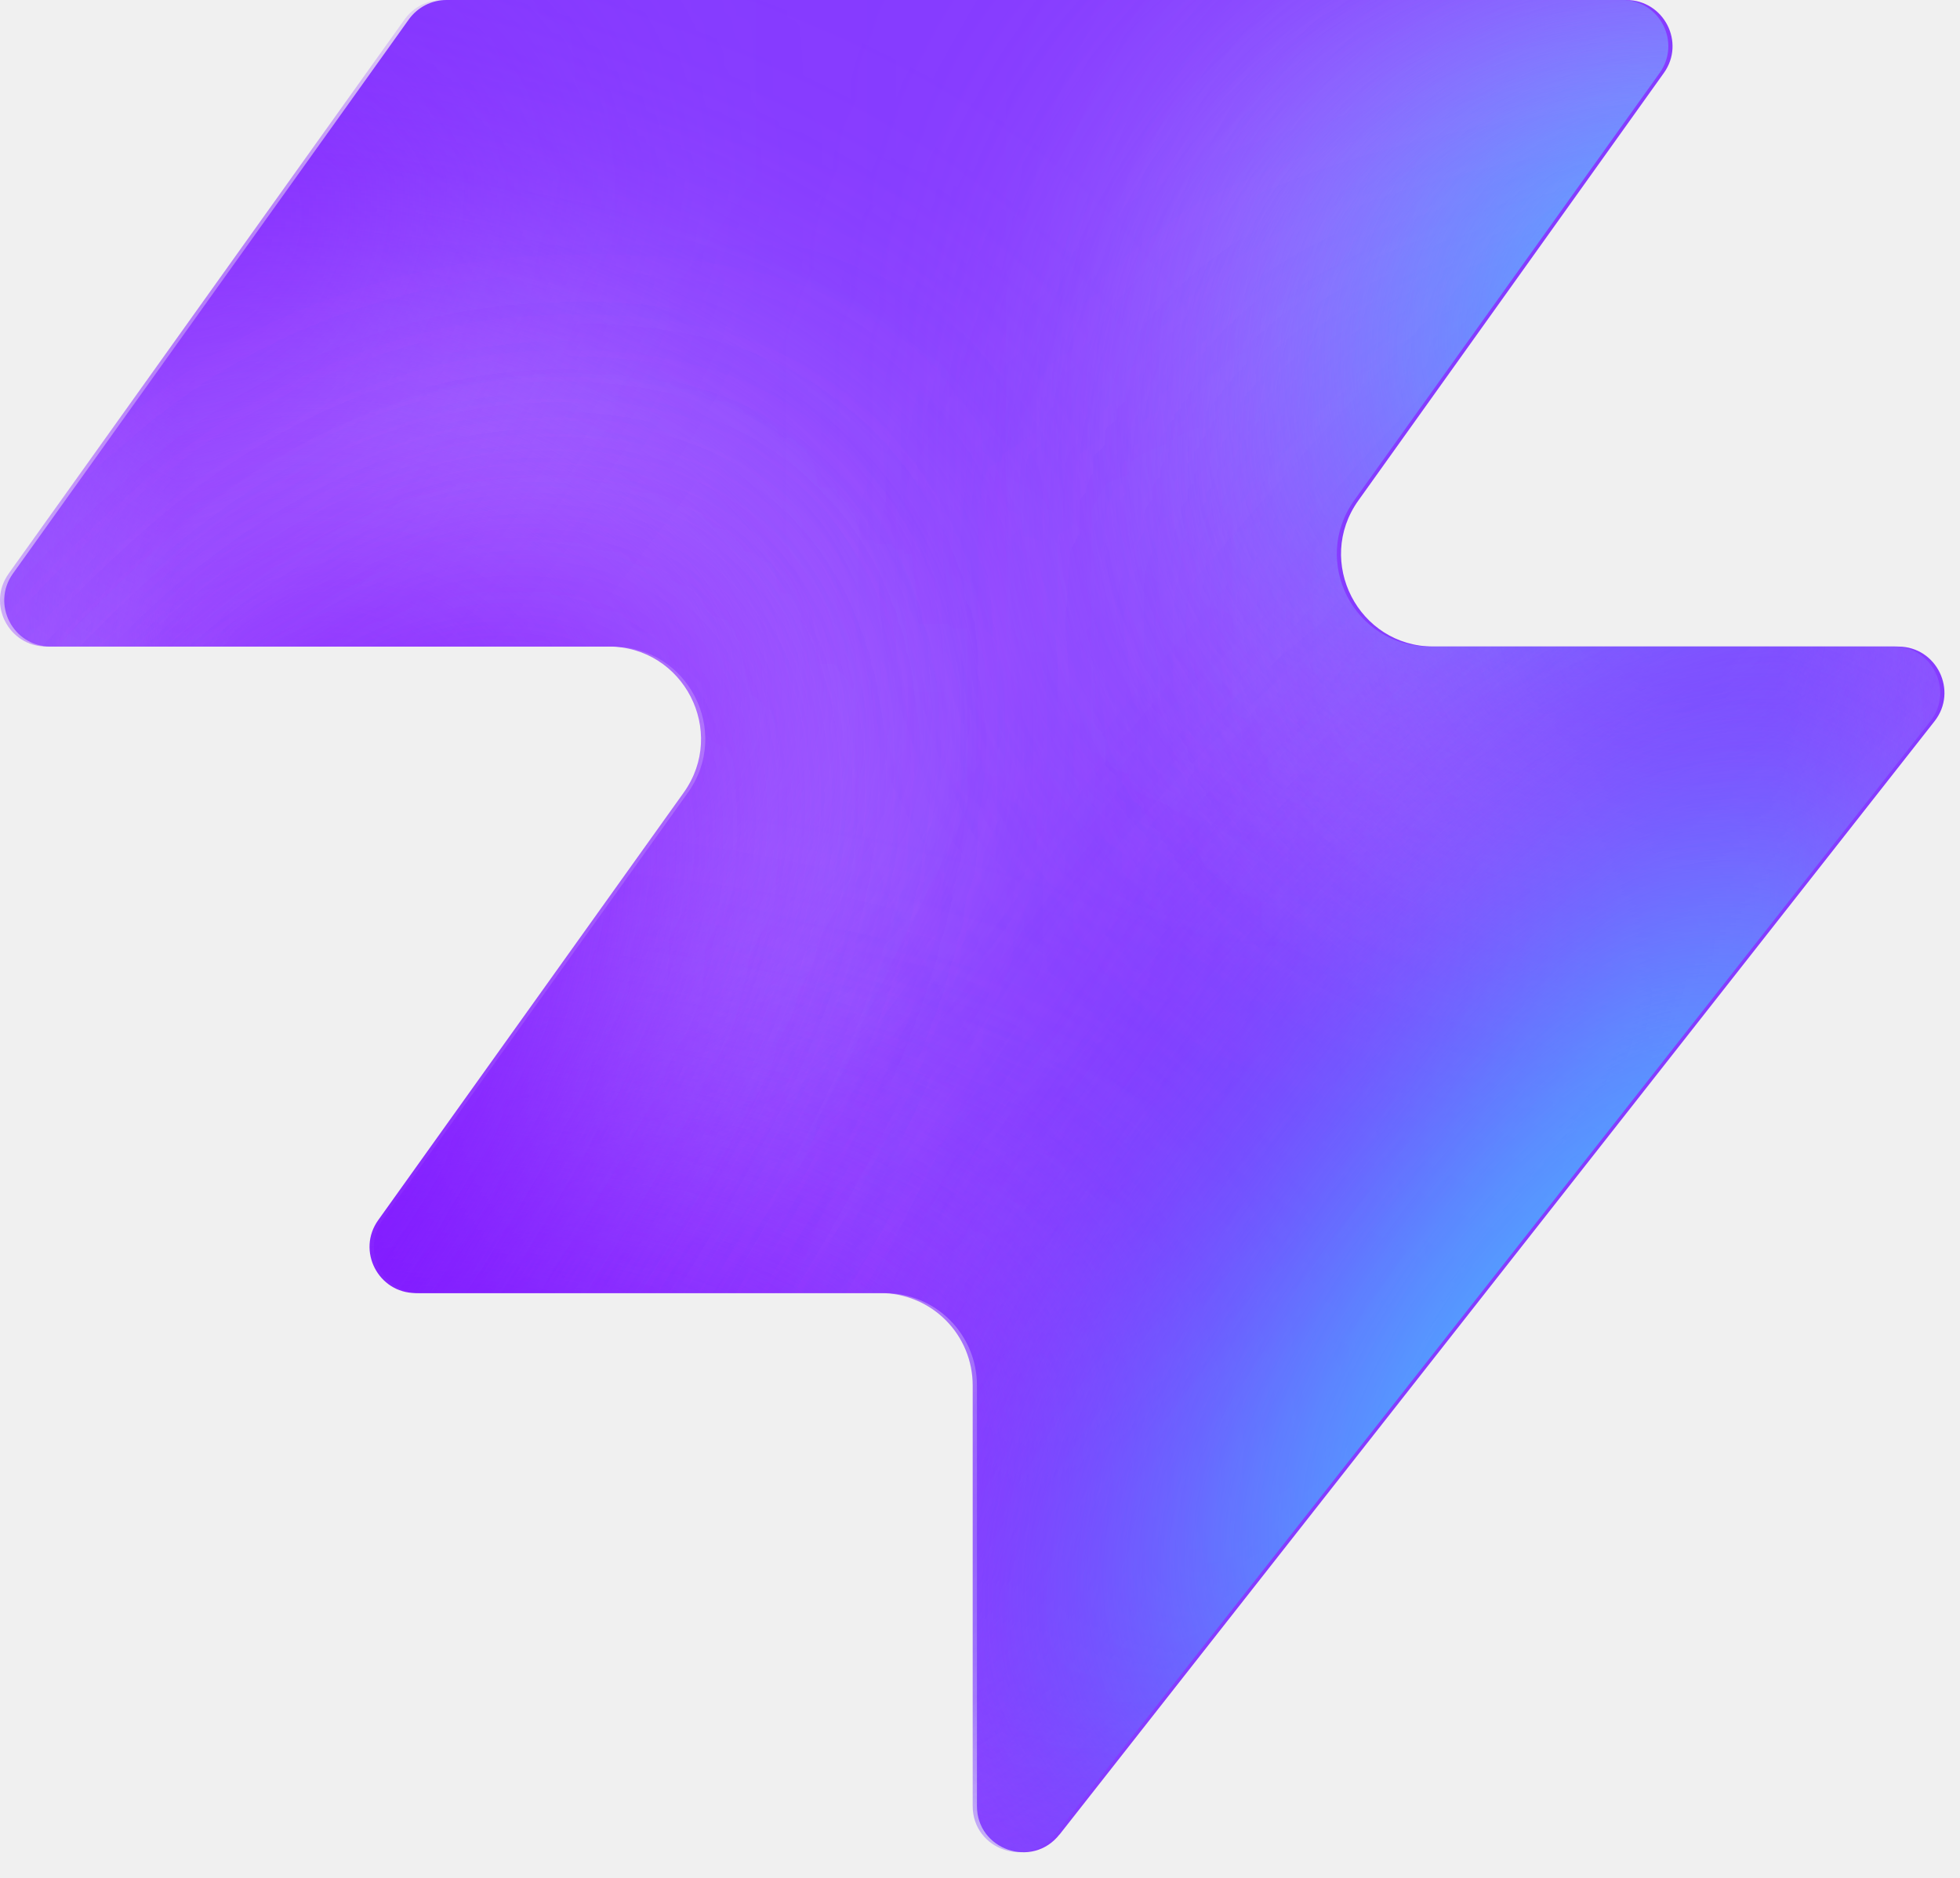
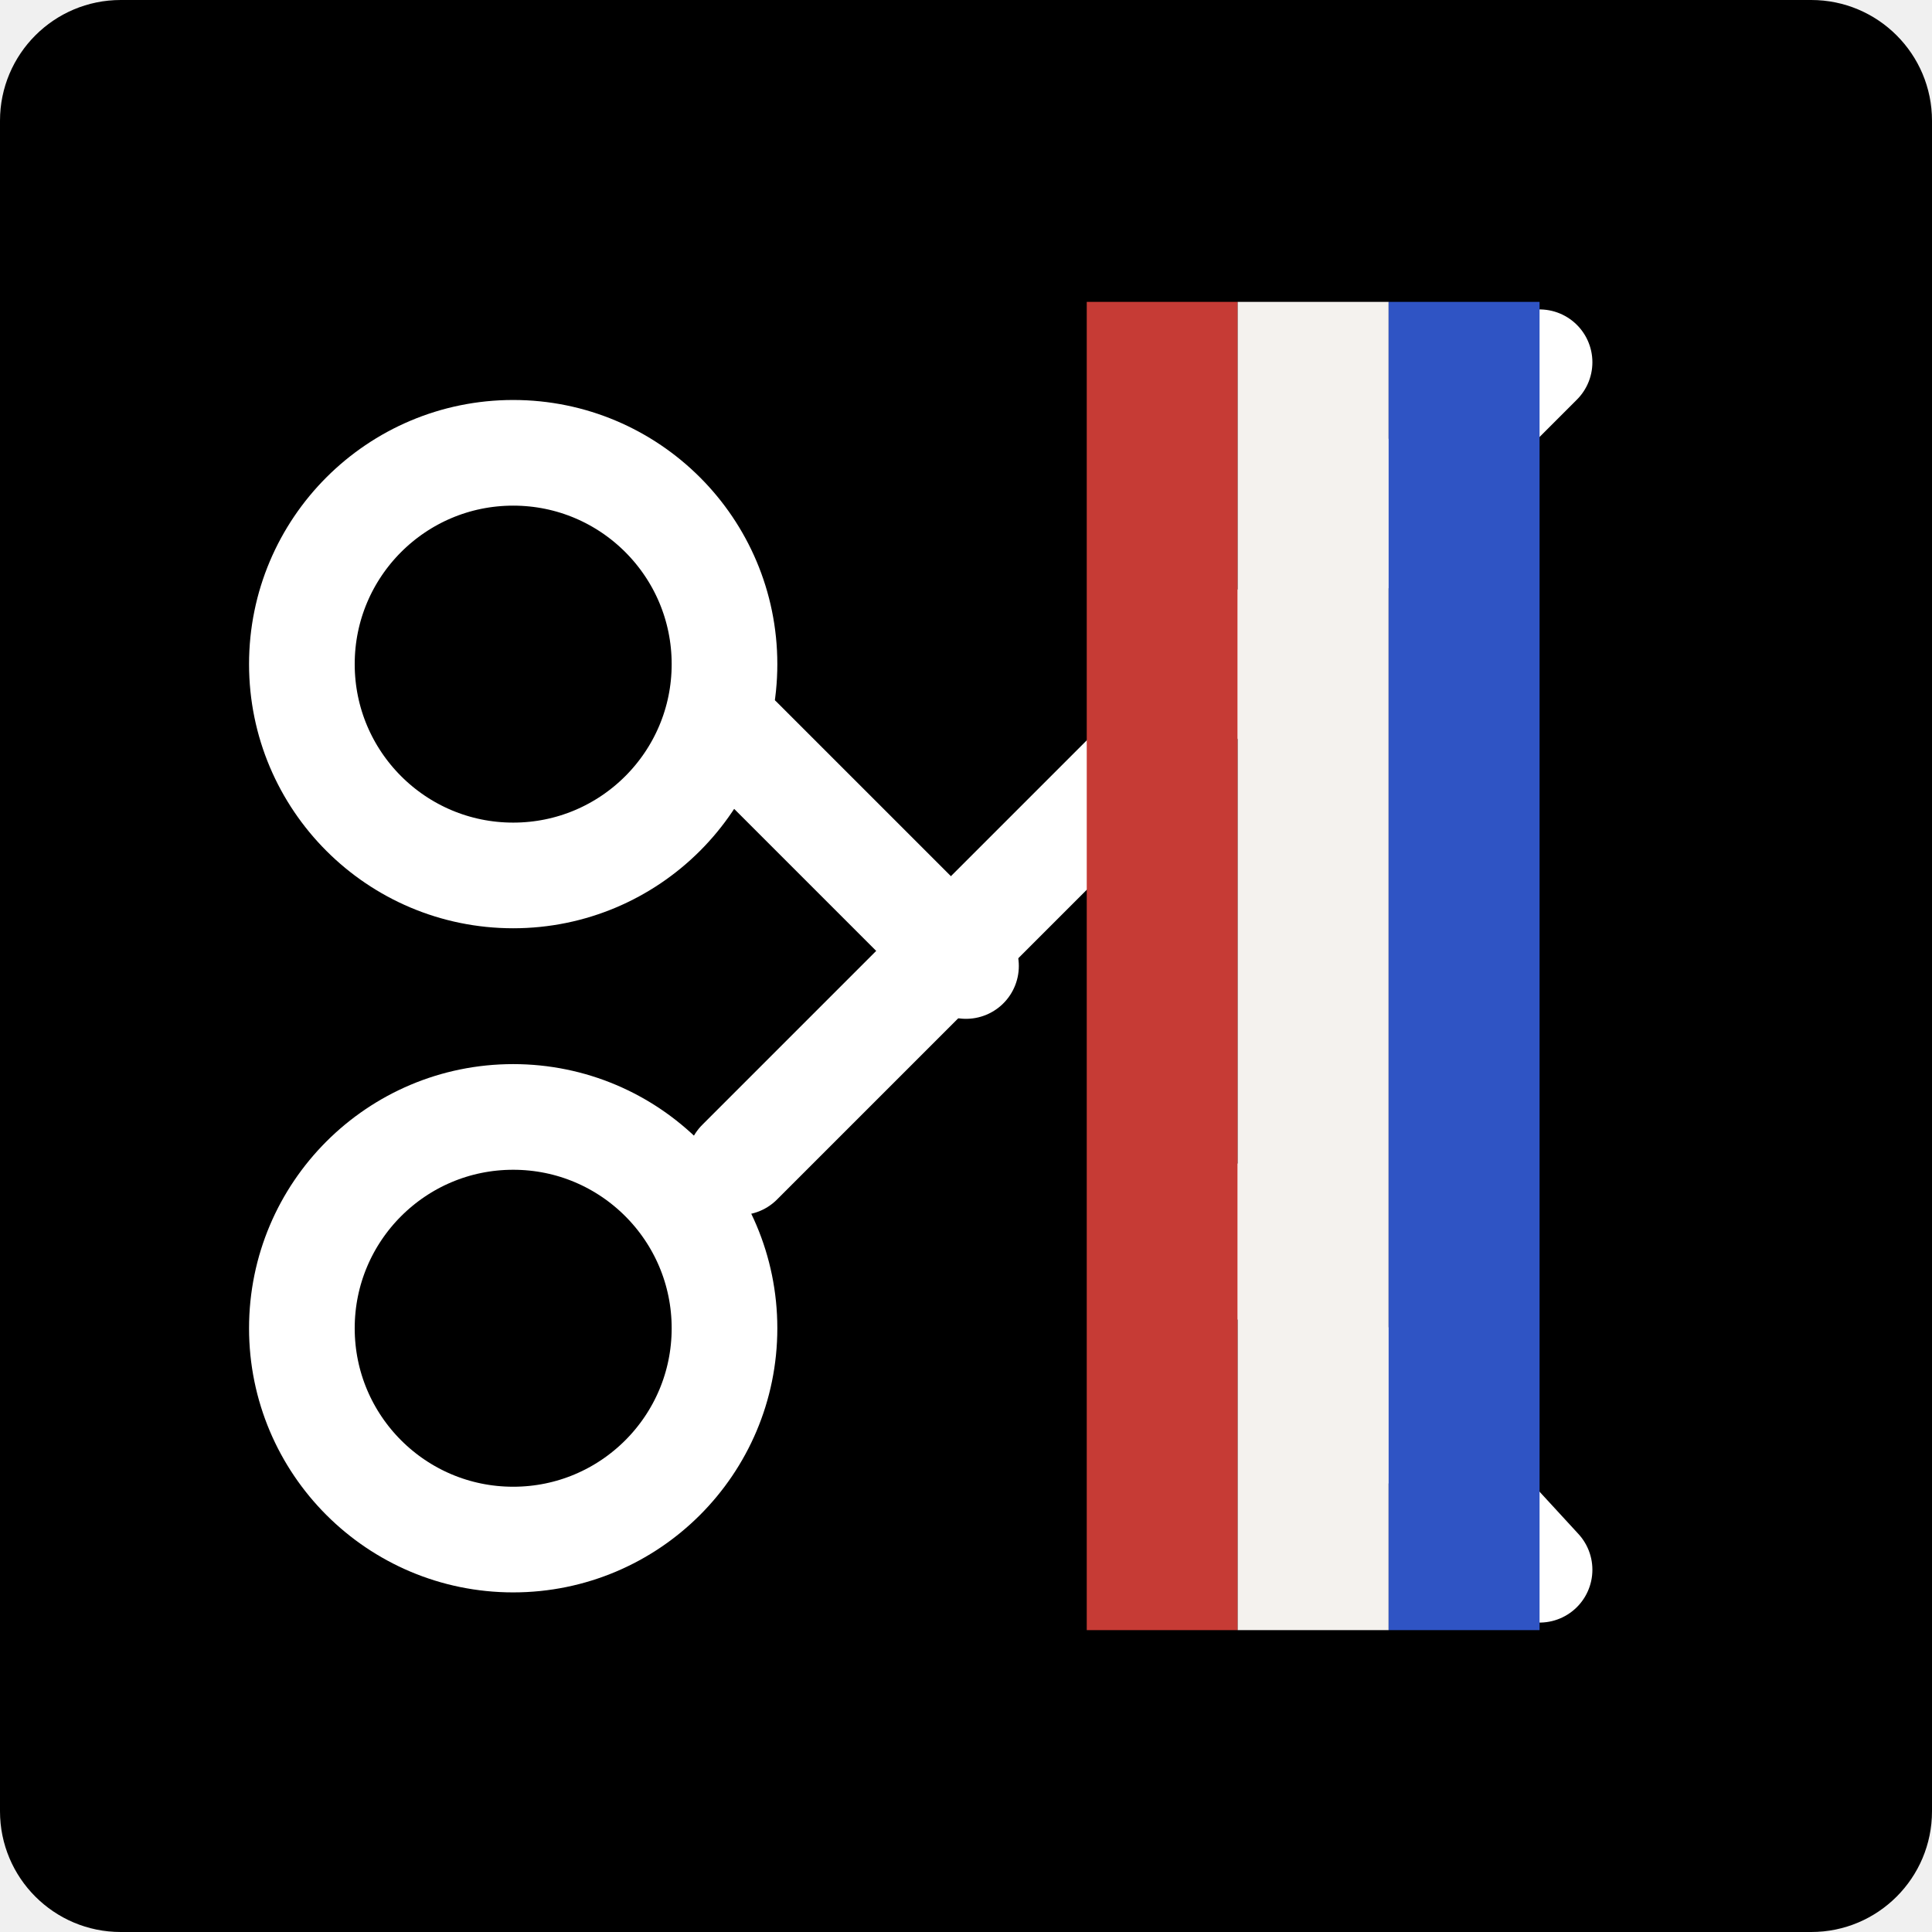
- <svg xmlns="http://www.w3.org/2000/svg" width="48" height="46" fill="none" viewBox="0 0 48 46">
-   <path fill="#863bff" d="M25.946 44.938c-.664.845-2.021.375-2.021-.698V33.937a2.26 2.26 0 0 0-2.262-2.262H10.287c-.92 0-1.456-1.04-.92-1.788l7.48-10.471c1.07-1.497 0-3.578-1.842-3.578H1.237c-.92 0-1.456-1.04-.92-1.788L10.013.474c.214-.297.556-.474.92-.474h28.894c.92 0 1.456 1.04.92 1.788l-7.48 10.471c-1.07 1.498 0 3.579 1.842 3.579h11.377c.943 0 1.473 1.088.89 1.83L25.947 44.94z" style="fill:#863bff;fill:color(display-p3 .525 .23 1);fill-opacity:1" />
-   <mask id="a" width="48" height="46" x="0" y="0" maskUnits="userSpaceOnUse" style="mask-type:alpha">
-     <path fill="#000" d="M25.842 44.938c-.664.844-2.021.375-2.021-.698V33.937a2.26 2.26 0 0 0-2.262-2.262H10.183c-.92 0-1.456-1.04-.92-1.788l7.48-10.471c1.07-1.498 0-3.579-1.842-3.579H1.133c-.92 0-1.456-1.04-.92-1.787L9.91.473c.214-.297.556-.474.92-.474h28.894c.92 0 1.456 1.04.92 1.788l-7.48 10.471c-1.07 1.498 0 3.578 1.842 3.578h11.377c.943 0 1.473 1.088.89 1.832L25.843 44.94z" style="fill:#000;fill-opacity:1" />
-   </mask>
-   <g mask="url(#a)">
-     <g filter="url(#b)">
-       <ellipse cx="5.508" cy="14.704" fill="#ede6ff" rx="5.508" ry="14.704" style="fill:#ede6ff;fill:color(display-p3 .927 .903 1);fill-opacity:1" transform="matrix(.00324 1 1 -.00324 -4.47 31.516)" />
-     </g>
-     <g filter="url(#c)">
-       <ellipse cx="10.399" cy="29.851" fill="#ede6ff" rx="10.399" ry="29.851" style="fill:#ede6ff;fill:color(display-p3 .927 .903 1);fill-opacity:1" transform="matrix(.00324 1 1 -.00324 -39.328 7.883)" />
-     </g>
-     <g filter="url(#d)">
-       <ellipse cx="5.508" cy="30.487" fill="#7e14ff" rx="5.508" ry="30.487" style="fill:#7e14ff;fill:color(display-p3 .492 .077 1);fill-opacity:1" transform="rotate(89.814 -25.913 -14.639)scale(1 -1)" />
-     </g>
-     <g filter="url(#e)">
-       <ellipse cx="5.508" cy="30.599" fill="#7e14ff" rx="5.508" ry="30.599" style="fill:#7e14ff;fill:color(display-p3 .492 .077 1);fill-opacity:1" transform="rotate(89.814 -32.644 -3.334)scale(1 -1)" />
-     </g>
-     <g filter="url(#f)">
-       <ellipse cx="5.508" cy="30.599" fill="#7e14ff" rx="5.508" ry="30.599" style="fill:#7e14ff;fill:color(display-p3 .492 .077 1);fill-opacity:1" transform="matrix(.00324 1 1 -.00324 -34.34 30.47)" />
-     </g>
-     <g filter="url(#g)">
-       <ellipse cx="14.072" cy="22.078" fill="#ede6ff" rx="14.072" ry="22.078" style="fill:#ede6ff;fill:color(display-p3 .927 .903 1);fill-opacity:1" transform="rotate(93.35 24.506 48.493)scale(-1 1)" />
-     </g>
-     <g filter="url(#h)">
-       <ellipse cx="3.47" cy="21.501" fill="#7e14ff" rx="3.47" ry="21.501" style="fill:#7e14ff;fill:color(display-p3 .492 .077 1);fill-opacity:1" transform="rotate(89.009 28.708 47.59)scale(-1 1)" />
-     </g>
-     <g filter="url(#i)">
-       <ellipse cx="3.47" cy="21.501" fill="#7e14ff" rx="3.47" ry="21.501" style="fill:#7e14ff;fill:color(display-p3 .492 .077 1);fill-opacity:1" transform="rotate(89.009 28.708 47.59)scale(-1 1)" />
-     </g>
-     <g filter="url(#j)">
-       <ellipse cx=".387" cy="8.972" fill="#7e14ff" rx="4.407" ry="29.108" style="fill:#7e14ff;fill:color(display-p3 .492 .077 1);fill-opacity:1" transform="rotate(39.51 .387 8.972)" />
-     </g>
-     <g filter="url(#k)">
-       <ellipse cx="47.523" cy="-6.092" fill="#7e14ff" rx="4.407" ry="29.108" style="fill:#7e14ff;fill:color(display-p3 .492 .077 1);fill-opacity:1" transform="rotate(37.892 47.523 -6.092)" />
-     </g>
-     <g filter="url(#l)">
-       <ellipse cx="41.412" cy="6.333" fill="#47bfff" rx="5.971" ry="9.665" style="fill:#47bfff;fill:color(display-p3 .28 .748 1);fill-opacity:1" transform="rotate(37.892 41.412 6.333)" />
-     </g>
-     <g filter="url(#m)">
-       <ellipse cx="-1.879" cy="38.332" fill="#7e14ff" rx="4.407" ry="29.108" style="fill:#7e14ff;fill:color(display-p3 .492 .077 1);fill-opacity:1" transform="rotate(37.892 -1.88 38.332)" />
-     </g>
-     <g filter="url(#n)">
-       <ellipse cx="-1.879" cy="38.332" fill="#7e14ff" rx="4.407" ry="29.108" style="fill:#7e14ff;fill:color(display-p3 .492 .077 1);fill-opacity:1" transform="rotate(37.892 -1.88 38.332)" />
-     </g>
-     <g filter="url(#o)">
-       <ellipse cx="35.651" cy="29.907" fill="#7e14ff" rx="4.407" ry="29.108" style="fill:#7e14ff;fill:color(display-p3 .492 .077 1);fill-opacity:1" transform="rotate(37.892 35.651 29.907)" />
-     </g>
-     <g filter="url(#p)">
-       <ellipse cx="38.418" cy="32.4" fill="#47bfff" rx="5.971" ry="15.297" style="fill:#47bfff;fill:color(display-p3 .28 .748 1);fill-opacity:1" transform="rotate(37.892 38.418 32.4)" />
-     </g>
+ <svg xmlns="http://www.w3.org/2000/svg" viewBox="0 0 64 64">
+   <rect width="64" height="64" rx="4" fill="#000000" />
+   <g fill="none" stroke="#FFFFFF" stroke-width="3.5" stroke-linecap="round" stroke-linejoin="round">
+     <circle cx="17" cy="22" r="7" />
+     <circle cx="17" cy="44" r="7" />
+     <path d="M51 12 24.5 38.5" />
+     <path d="M39.5 39.5 51 52" />
+     <path d="M24.5 24.5 32 32" />
  </g>
-   <defs>
-     <filter id="b" width="60.045" height="41.654" x="-19.77" y="16.149" color-interpolation-filters="sRGB" filterUnits="userSpaceOnUse">
-       <feFlood flood-opacity="0" result="BackgroundImageFix" />
-       <feBlend in="SourceGraphic" in2="BackgroundImageFix" result="shape" />
-       <feGaussianBlur result="effect1_foregroundBlur_2002_17158" stdDeviation="7.659" />
-     </filter>
-     <filter id="c" width="90.34" height="51.437" x="-54.613" y="-7.533" color-interpolation-filters="sRGB" filterUnits="userSpaceOnUse">
-       <feFlood flood-opacity="0" result="BackgroundImageFix" />
-       <feBlend in="SourceGraphic" in2="BackgroundImageFix" result="shape" />
-       <feGaussianBlur result="effect1_foregroundBlur_2002_17158" stdDeviation="7.659" />
-     </filter>
-     <filter id="d" width="79.355" height="29.4" x="-49.64" y="2.03" color-interpolation-filters="sRGB" filterUnits="userSpaceOnUse">
-       <feFlood flood-opacity="0" result="BackgroundImageFix" />
-       <feBlend in="SourceGraphic" in2="BackgroundImageFix" result="shape" />
-       <feGaussianBlur result="effect1_foregroundBlur_2002_17158" stdDeviation="4.596" />
-     </filter>
-     <filter id="e" width="79.579" height="29.4" x="-45.045" y="20.029" color-interpolation-filters="sRGB" filterUnits="userSpaceOnUse">
-       <feFlood flood-opacity="0" result="BackgroundImageFix" />
-       <feBlend in="SourceGraphic" in2="BackgroundImageFix" result="shape" />
-       <feGaussianBlur result="effect1_foregroundBlur_2002_17158" stdDeviation="4.596" />
-     </filter>
-     <filter id="f" width="79.579" height="29.4" x="-43.513" y="21.178" color-interpolation-filters="sRGB" filterUnits="userSpaceOnUse">
-       <feFlood flood-opacity="0" result="BackgroundImageFix" />
-       <feBlend in="SourceGraphic" in2="BackgroundImageFix" result="shape" />
-       <feGaussianBlur result="effect1_foregroundBlur_2002_17158" stdDeviation="4.596" />
-     </filter>
-     <filter id="g" width="74.749" height="58.852" x="15.756" y="-17.901" color-interpolation-filters="sRGB" filterUnits="userSpaceOnUse">
-       <feFlood flood-opacity="0" result="BackgroundImageFix" />
-       <feBlend in="SourceGraphic" in2="BackgroundImageFix" result="shape" />
-       <feGaussianBlur result="effect1_foregroundBlur_2002_17158" stdDeviation="7.659" />
-     </filter>
-     <filter id="h" width="61.377" height="25.362" x="23.548" y="2.284" color-interpolation-filters="sRGB" filterUnits="userSpaceOnUse">
-       <feFlood flood-opacity="0" result="BackgroundImageFix" />
-       <feBlend in="SourceGraphic" in2="BackgroundImageFix" result="shape" />
-       <feGaussianBlur result="effect1_foregroundBlur_2002_17158" stdDeviation="4.596" />
-     </filter>
-     <filter id="i" width="61.377" height="25.362" x="23.548" y="2.284" color-interpolation-filters="sRGB" filterUnits="userSpaceOnUse">
-       <feFlood flood-opacity="0" result="BackgroundImageFix" />
-       <feBlend in="SourceGraphic" in2="BackgroundImageFix" result="shape" />
-       <feGaussianBlur result="effect1_foregroundBlur_2002_17158" stdDeviation="4.596" />
-     </filter>
-     <filter id="j" width="56.045" height="63.649" x="-27.636" y="-22.853" color-interpolation-filters="sRGB" filterUnits="userSpaceOnUse">
-       <feFlood flood-opacity="0" result="BackgroundImageFix" />
-       <feBlend in="SourceGraphic" in2="BackgroundImageFix" result="shape" />
-       <feGaussianBlur result="effect1_foregroundBlur_2002_17158" stdDeviation="4.596" />
-     </filter>
-     <filter id="k" width="54.814" height="64.646" x="20.116" y="-38.415" color-interpolation-filters="sRGB" filterUnits="userSpaceOnUse">
-       <feFlood flood-opacity="0" result="BackgroundImageFix" />
-       <feBlend in="SourceGraphic" in2="BackgroundImageFix" result="shape" />
-       <feGaussianBlur result="effect1_foregroundBlur_2002_17158" stdDeviation="4.596" />
-     </filter>
-     <filter id="l" width="33.541" height="35.313" x="24.641" y="-11.323" color-interpolation-filters="sRGB" filterUnits="userSpaceOnUse">
-       <feFlood flood-opacity="0" result="BackgroundImageFix" />
-       <feBlend in="SourceGraphic" in2="BackgroundImageFix" result="shape" />
-       <feGaussianBlur result="effect1_foregroundBlur_2002_17158" stdDeviation="4.596" />
-     </filter>
-     <filter id="m" width="54.814" height="64.646" x="-29.286" y="6.009" color-interpolation-filters="sRGB" filterUnits="userSpaceOnUse">
-       <feFlood flood-opacity="0" result="BackgroundImageFix" />
-       <feBlend in="SourceGraphic" in2="BackgroundImageFix" result="shape" />
-       <feGaussianBlur result="effect1_foregroundBlur_2002_17158" stdDeviation="4.596" />
-     </filter>
-     <filter id="n" width="54.814" height="64.646" x="-29.286" y="6.009" color-interpolation-filters="sRGB" filterUnits="userSpaceOnUse">
-       <feFlood flood-opacity="0" result="BackgroundImageFix" />
-       <feBlend in="SourceGraphic" in2="BackgroundImageFix" result="shape" />
-       <feGaussianBlur result="effect1_foregroundBlur_2002_17158" stdDeviation="4.596" />
-     </filter>
-     <filter id="o" width="54.814" height="64.646" x="8.244" y="-2.416" color-interpolation-filters="sRGB" filterUnits="userSpaceOnUse">
-       <feFlood flood-opacity="0" result="BackgroundImageFix" />
-       <feBlend in="SourceGraphic" in2="BackgroundImageFix" result="shape" />
-       <feGaussianBlur result="effect1_foregroundBlur_2002_17158" stdDeviation="4.596" />
-     </filter>
-     <filter id="p" width="39.409" height="43.623" x="18.713" y="10.588" color-interpolation-filters="sRGB" filterUnits="userSpaceOnUse">
-       <feFlood flood-opacity="0" result="BackgroundImageFix" />
-       <feBlend in="SourceGraphic" in2="BackgroundImageFix" result="shape" />
-       <feGaussianBlur result="effect1_foregroundBlur_2002_17158" stdDeviation="4.596" />
-     </filter>
-   </defs>
+   <g>
+     <rect x="36" y="10" width="5" height="44" fill="#C63B35" />
+     <rect x="41" y="10" width="5" height="44" fill="#F4F2EE" />
+     <rect x="46" y="10" width="5" height="44" fill="#2F54C4" />
+   </g>
</svg>
